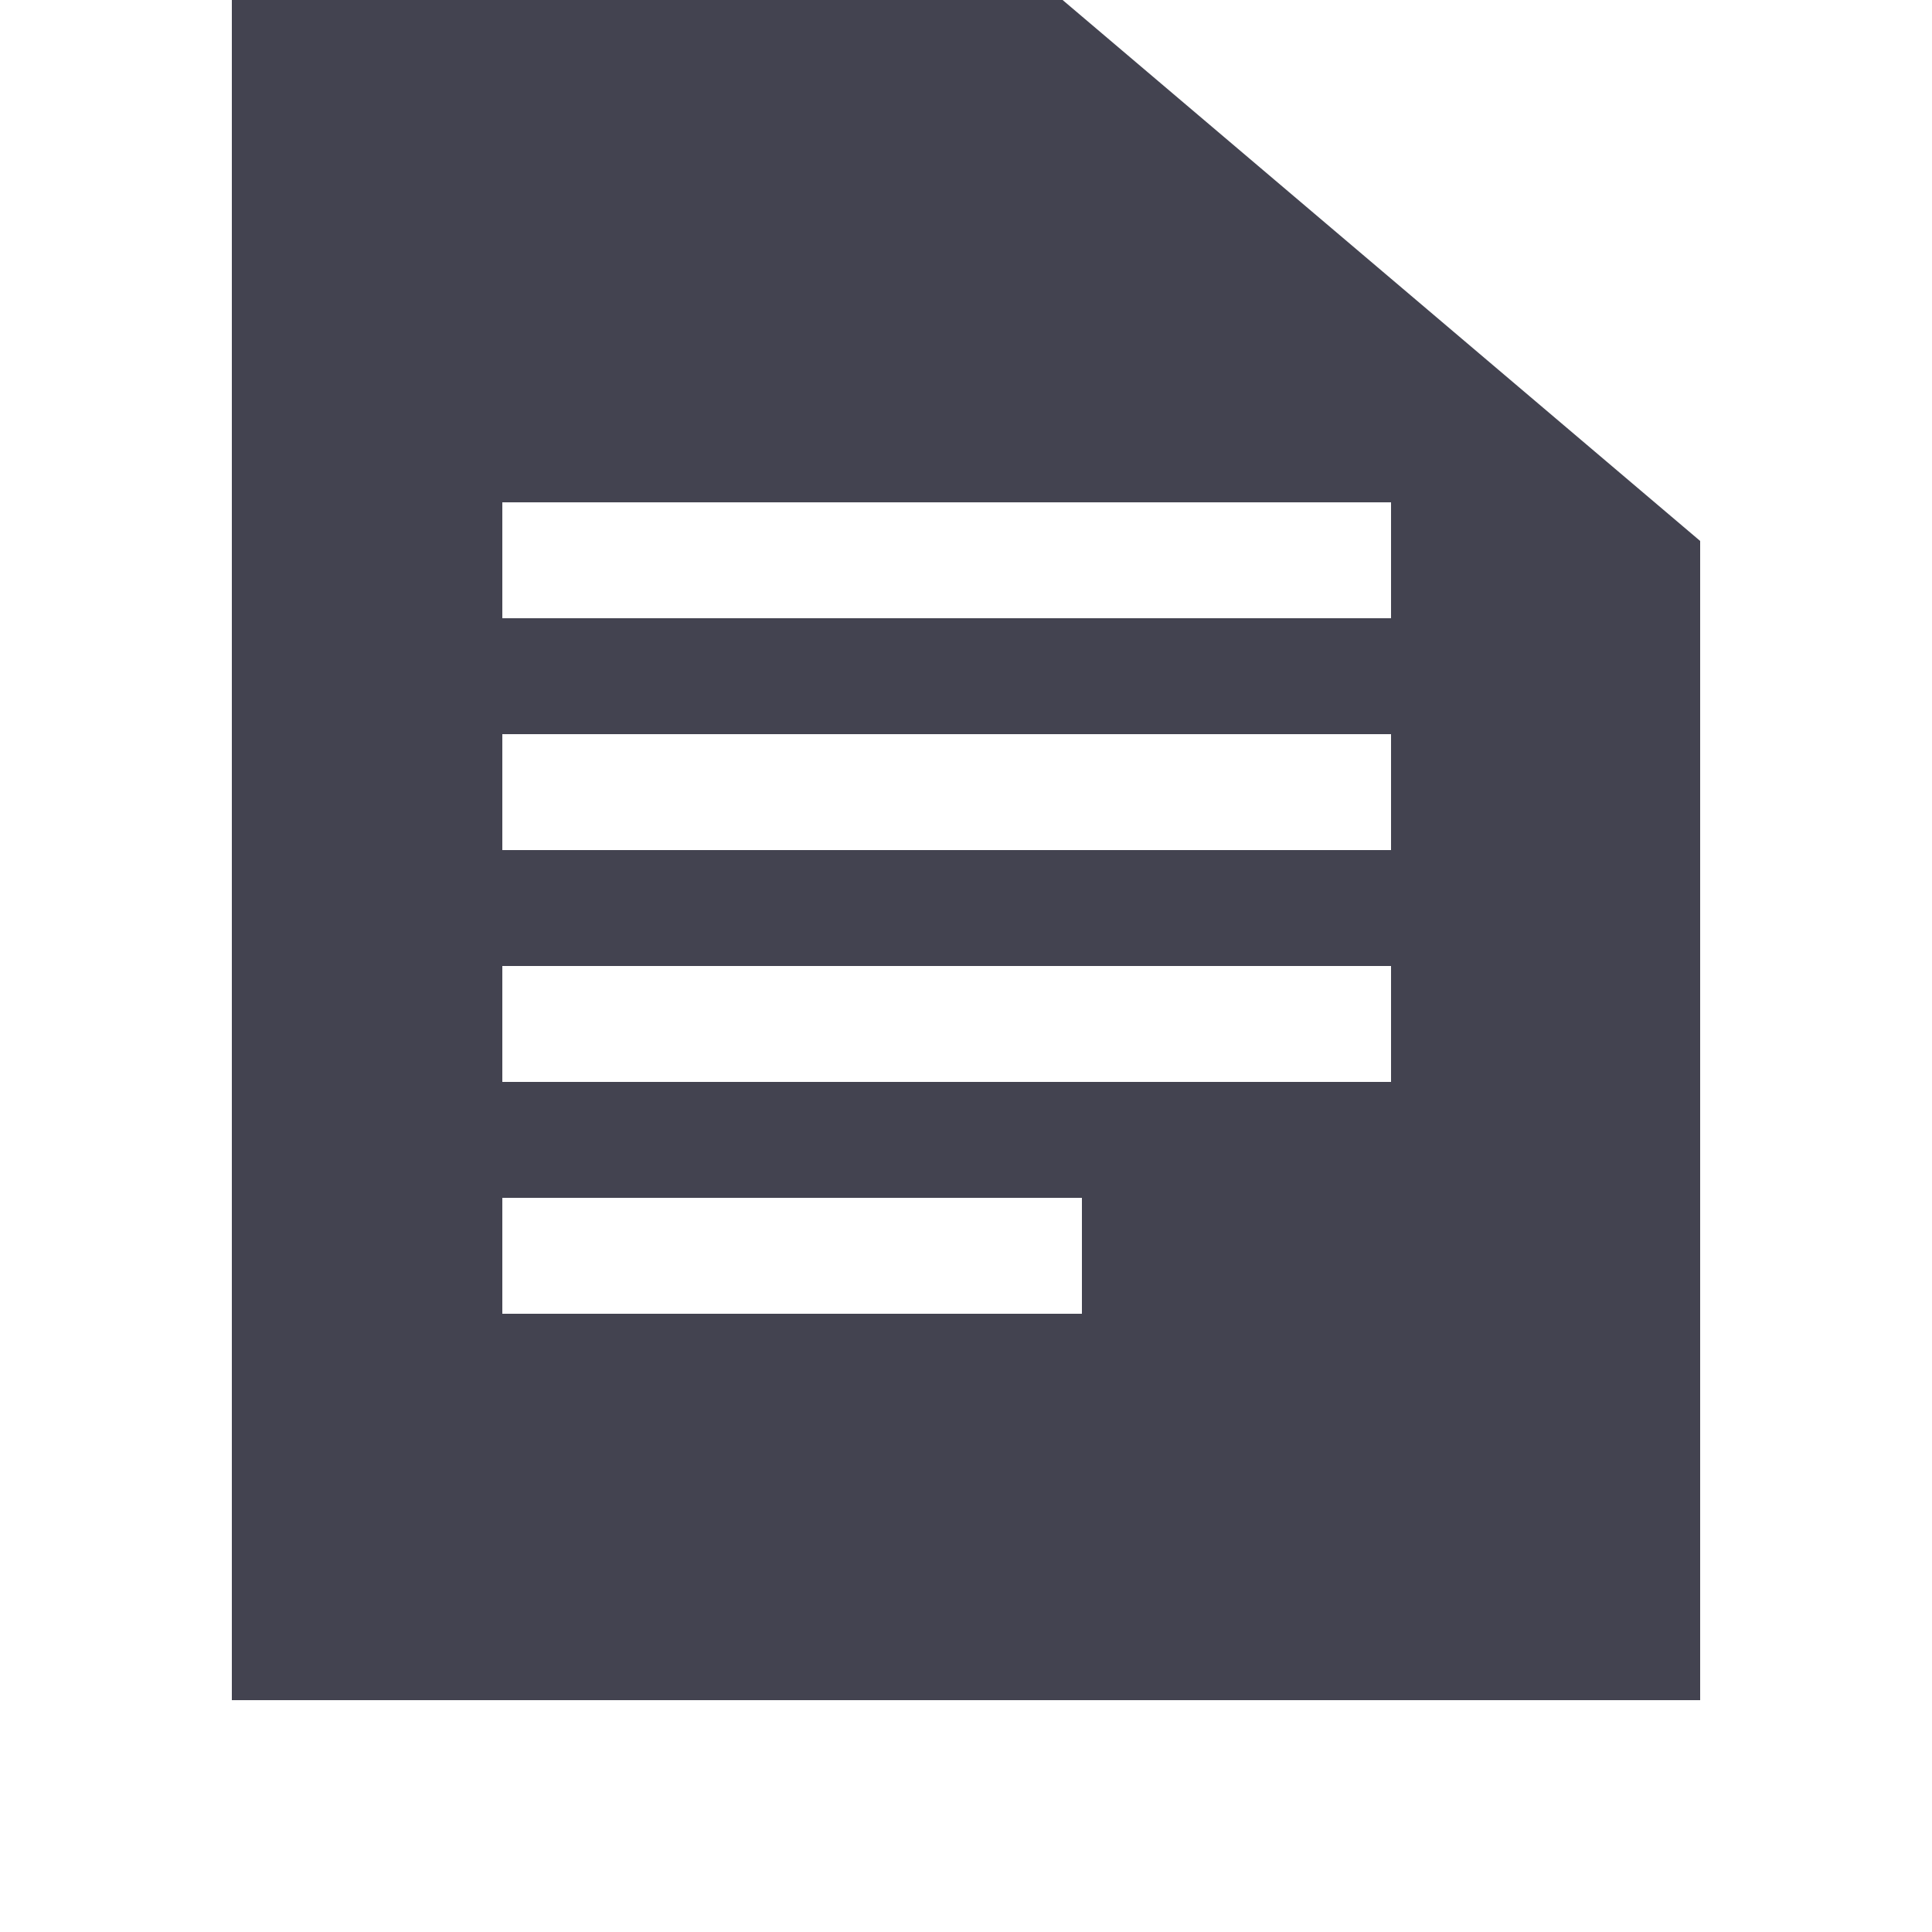
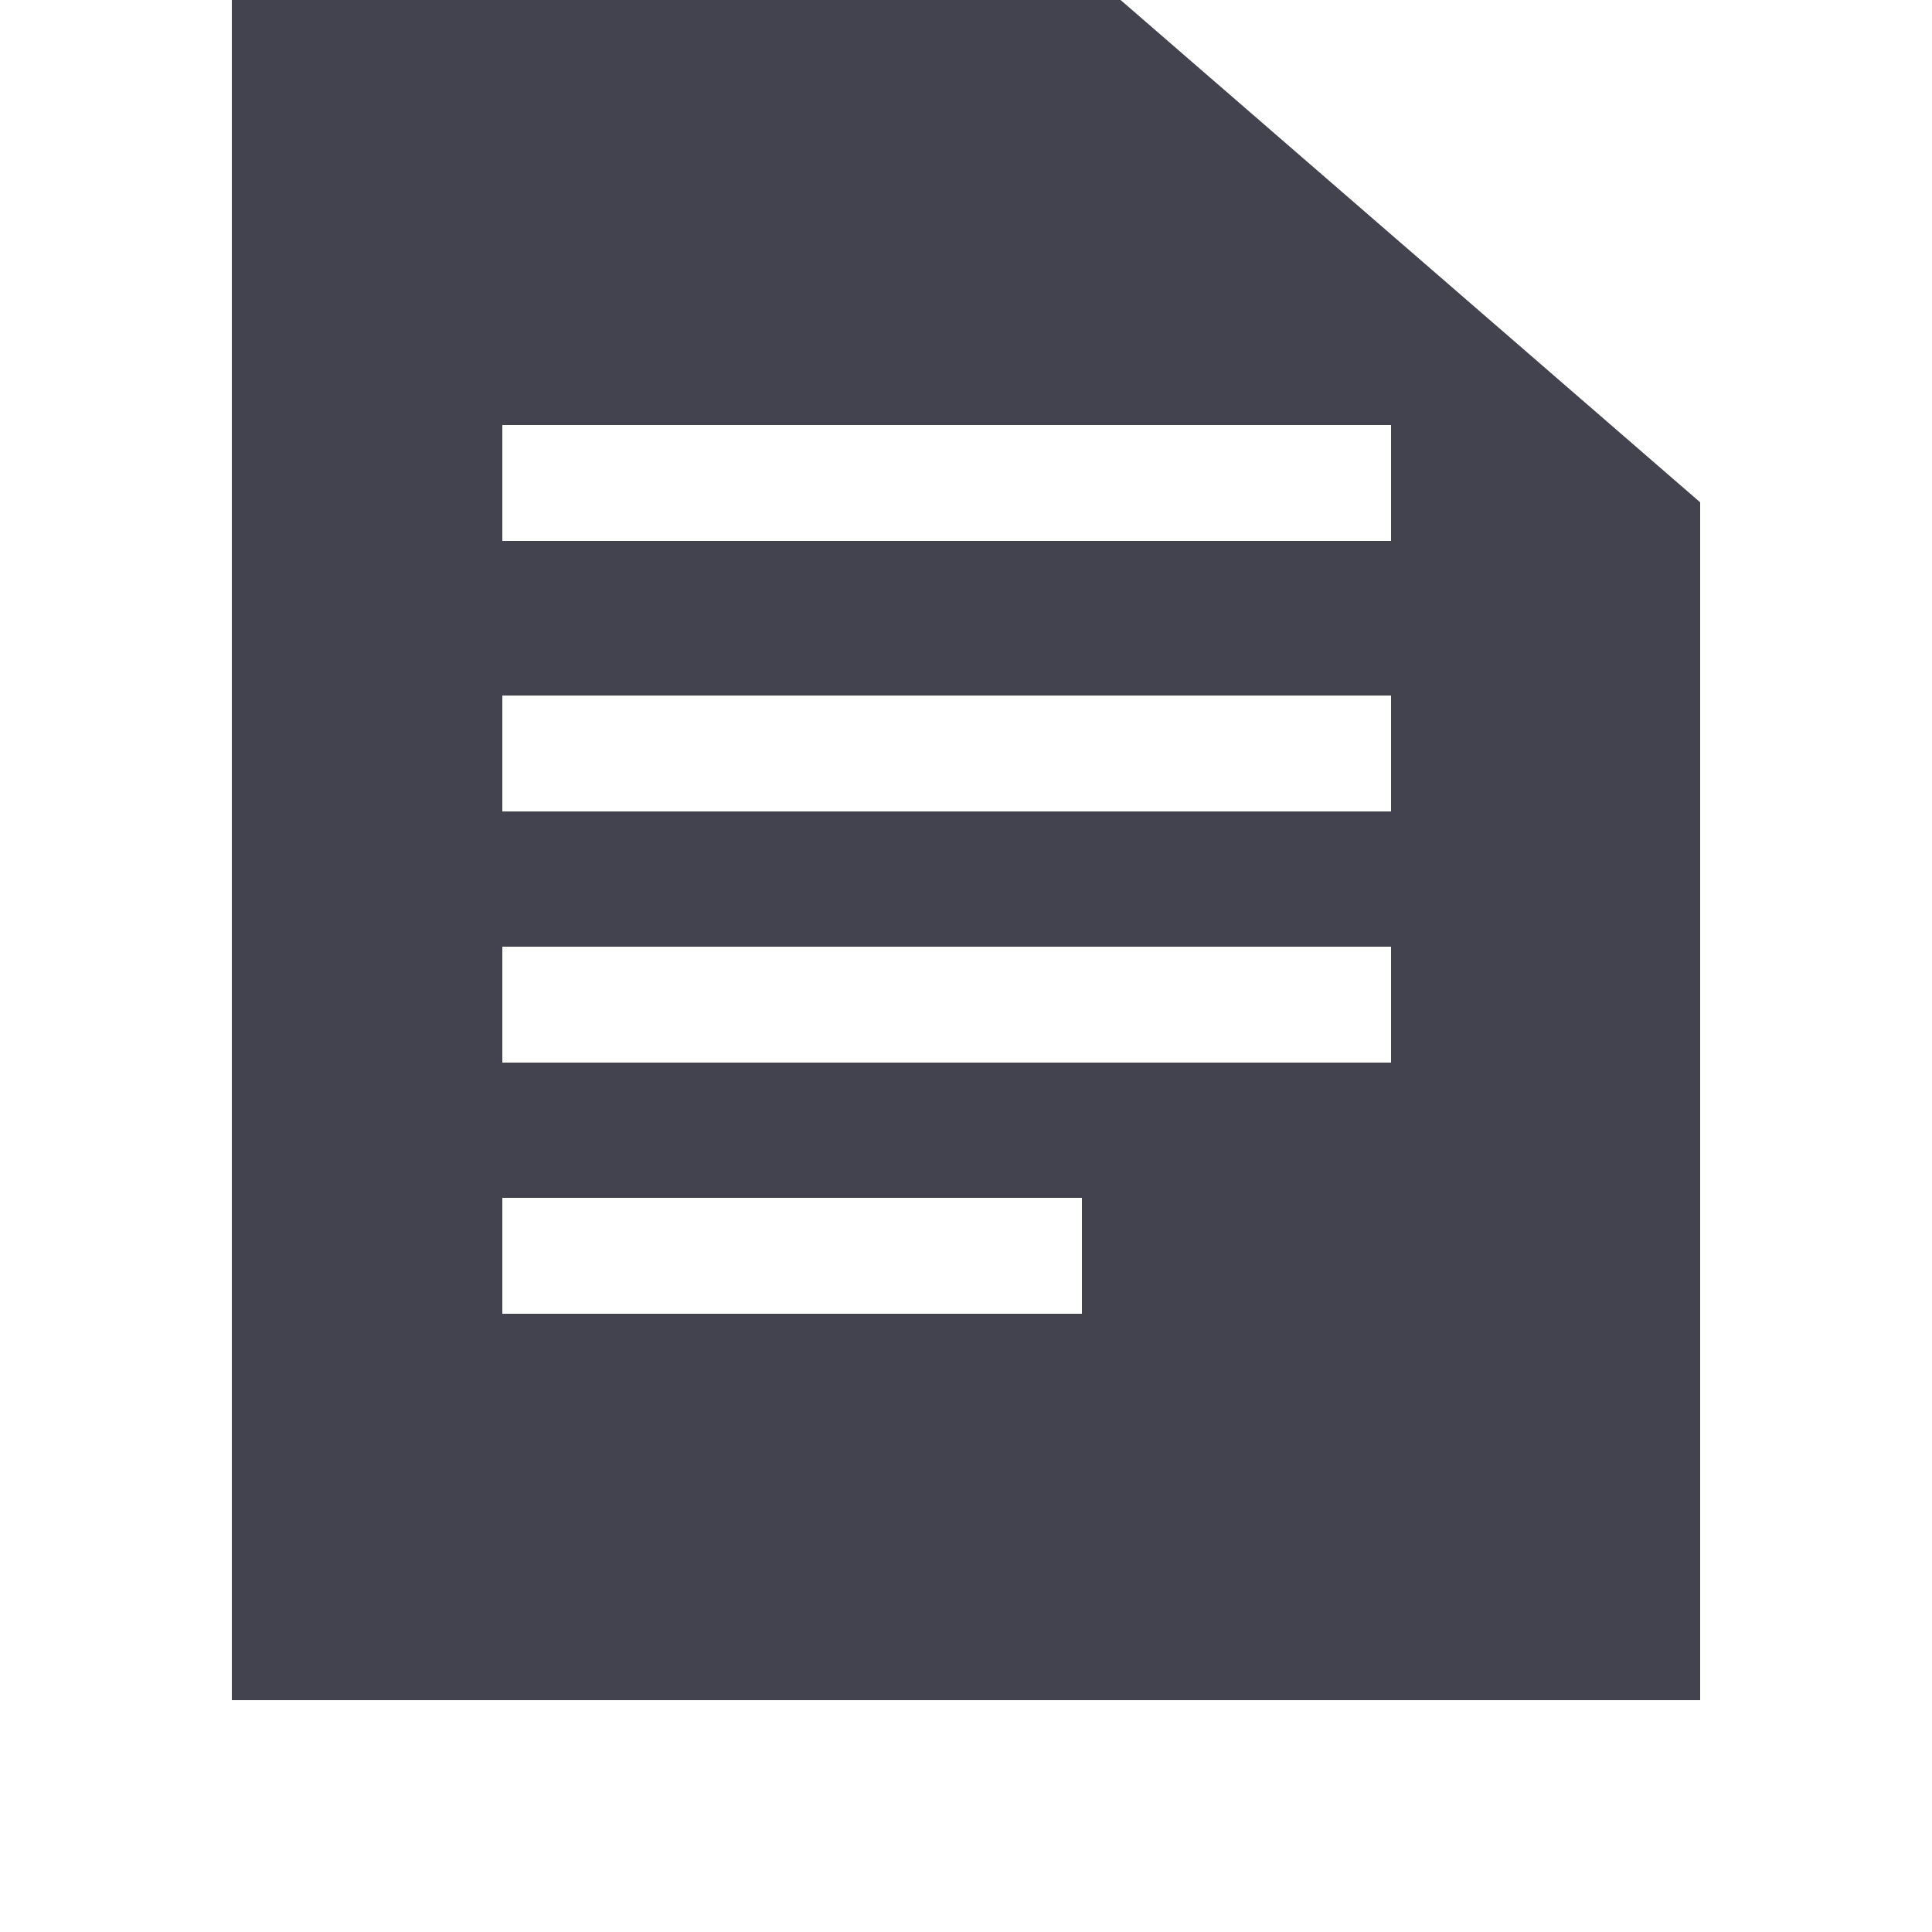
<svg xmlns="http://www.w3.org/2000/svg" width="1000" height="1000" id="svg11278" version="1.1">
  <defs id="defs11280" />
  <g id="layer1" transform="translate(0,-52.3622)">
-     <path style="fill:#434350;fill-opacity:1;stroke:none" d="m 120,52.362 0,880 760,0 0,-600 -330,-280 z m 140,260 460,0 0,60 -460,0 z m 0,120 460,0 0,60 -460,0 z m 0,120 460,0 0,60 -460,0 z m 0,120 300,0 0,60 -300,0 z" id="path4268" />
+     <path style="fill:#434350;fill-opacity:1;stroke:none" d="m 120,0 0,880 760,0 0,-620 L 580,0 z m 140,220 460,0 0,60 -460,0 z m 0,140 460,0 0,60 -460,0 z m 0,130 460,0 0,60 -460,0 z m 0,130 300,0 0,60 -300,0 z" transform="translate(0,52.3622)" id="path4268-37" />
  </g>
</svg>
